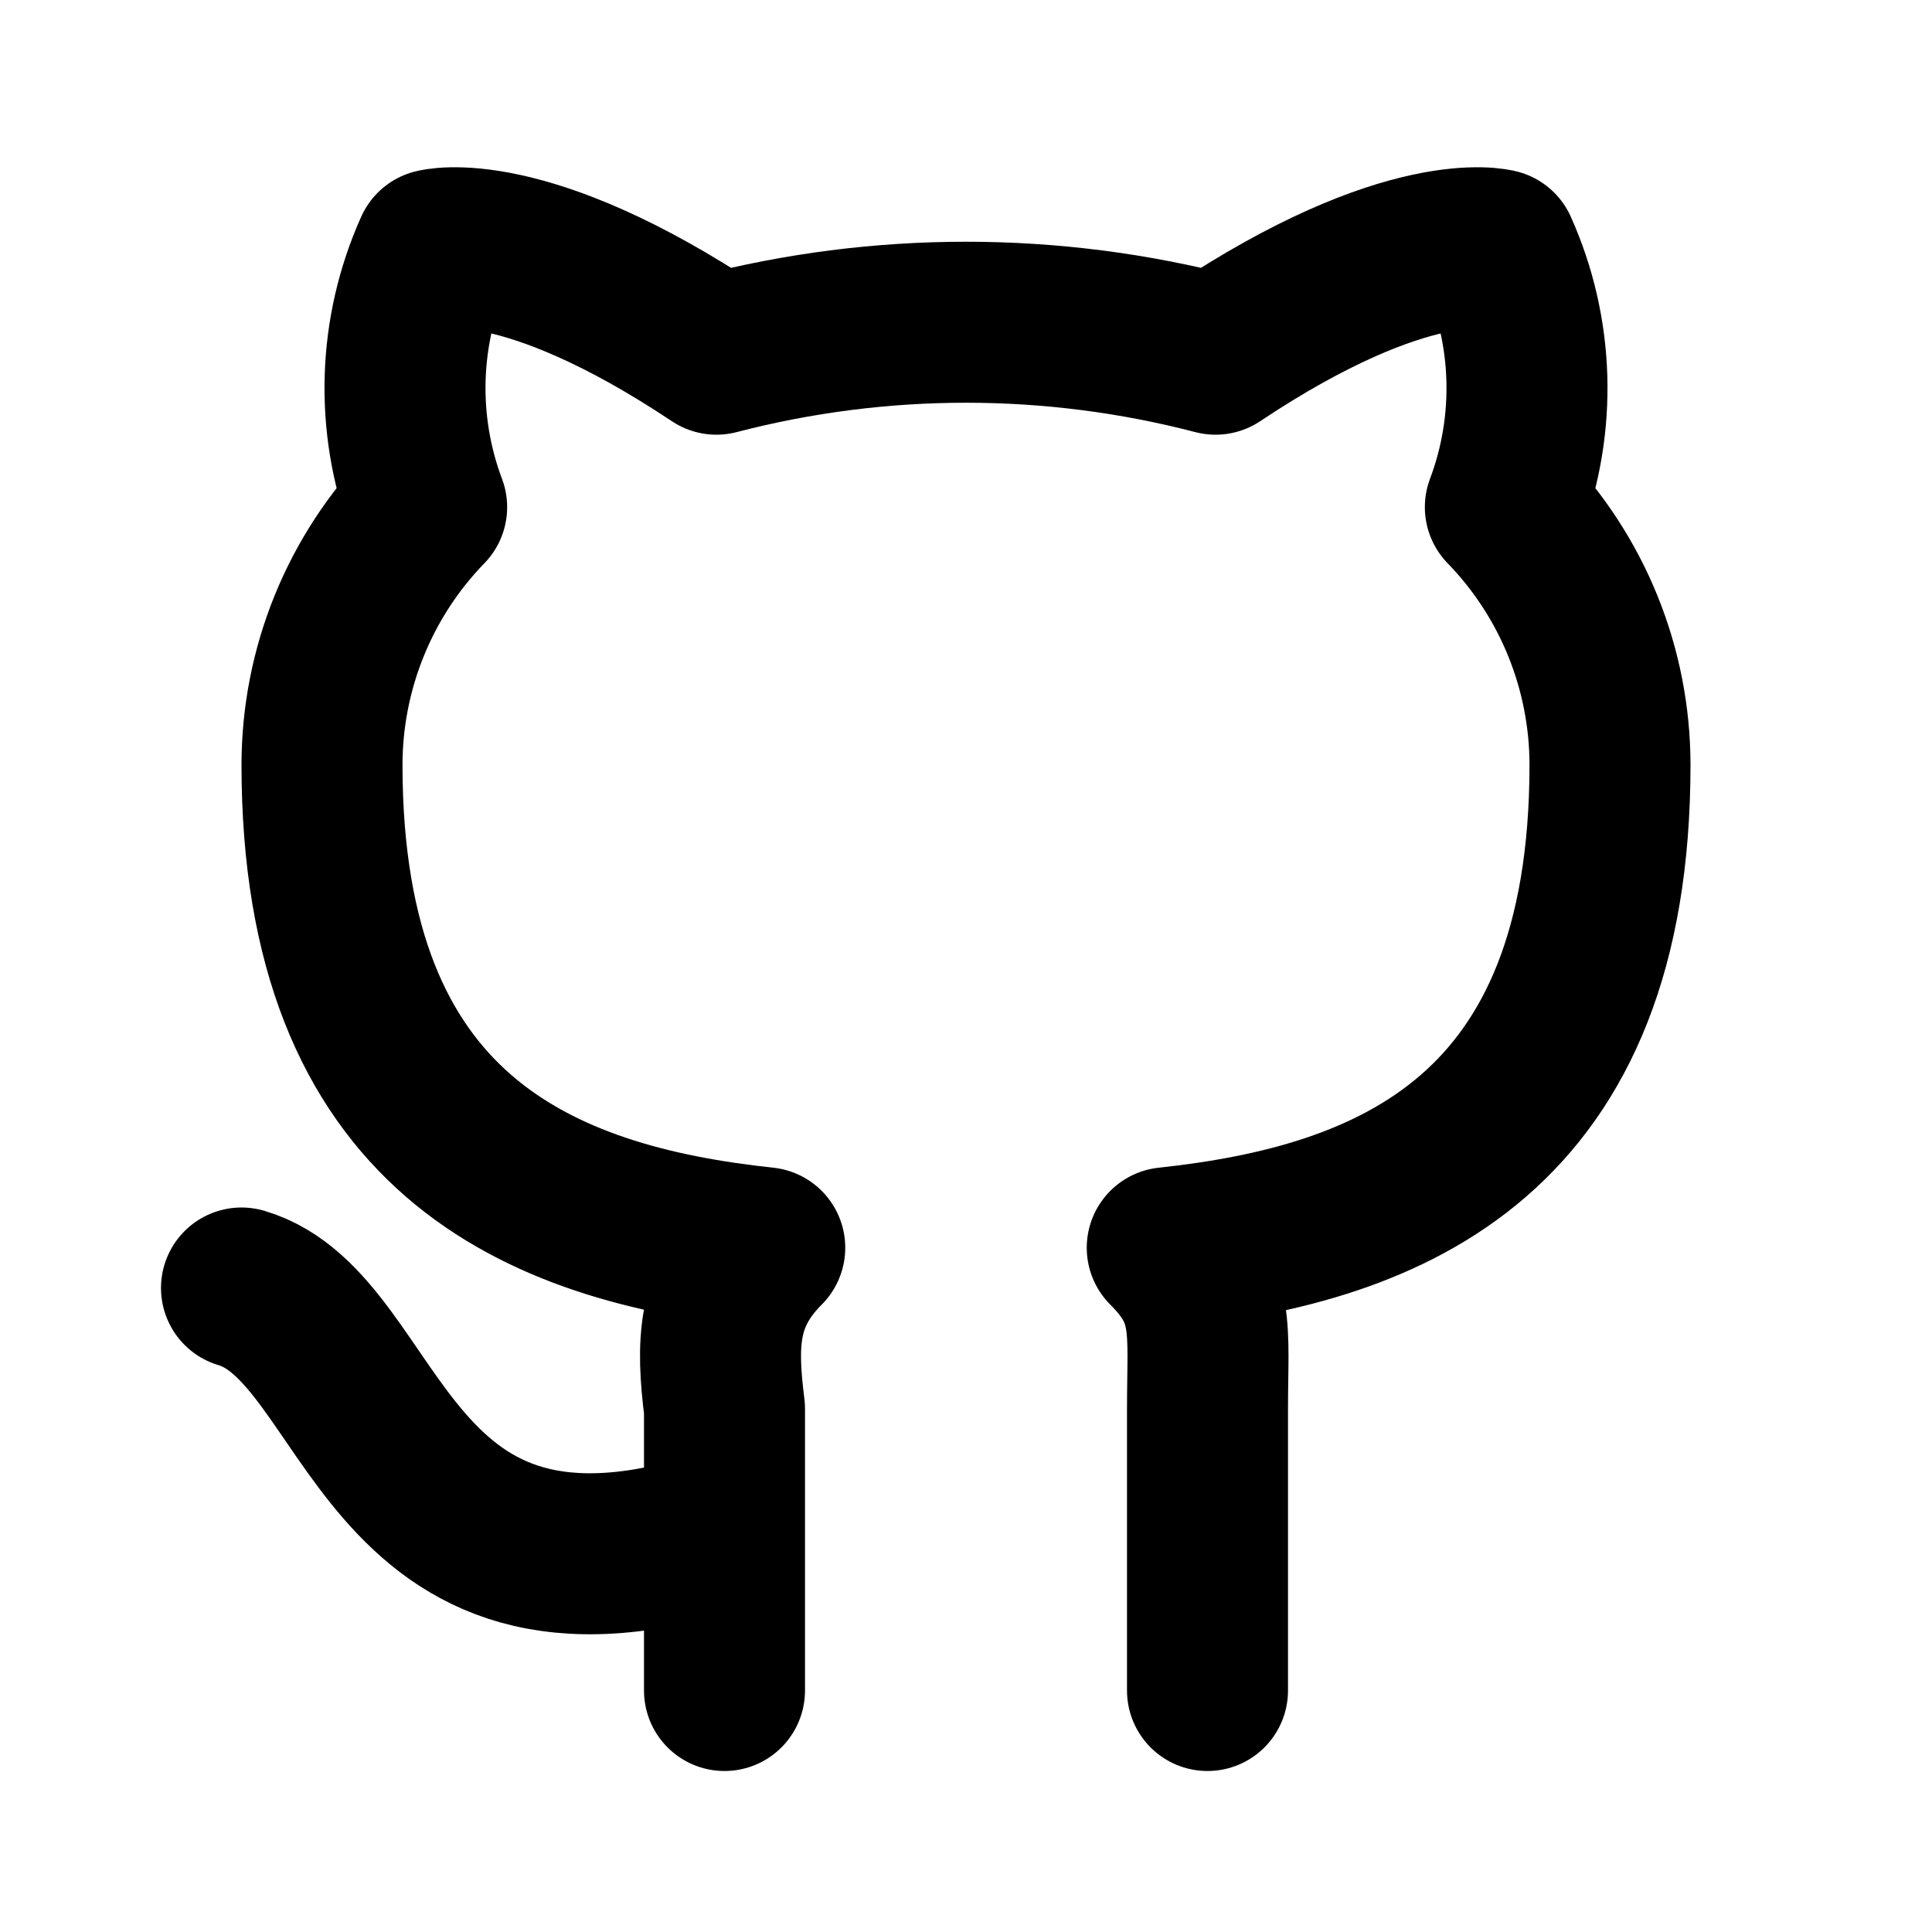
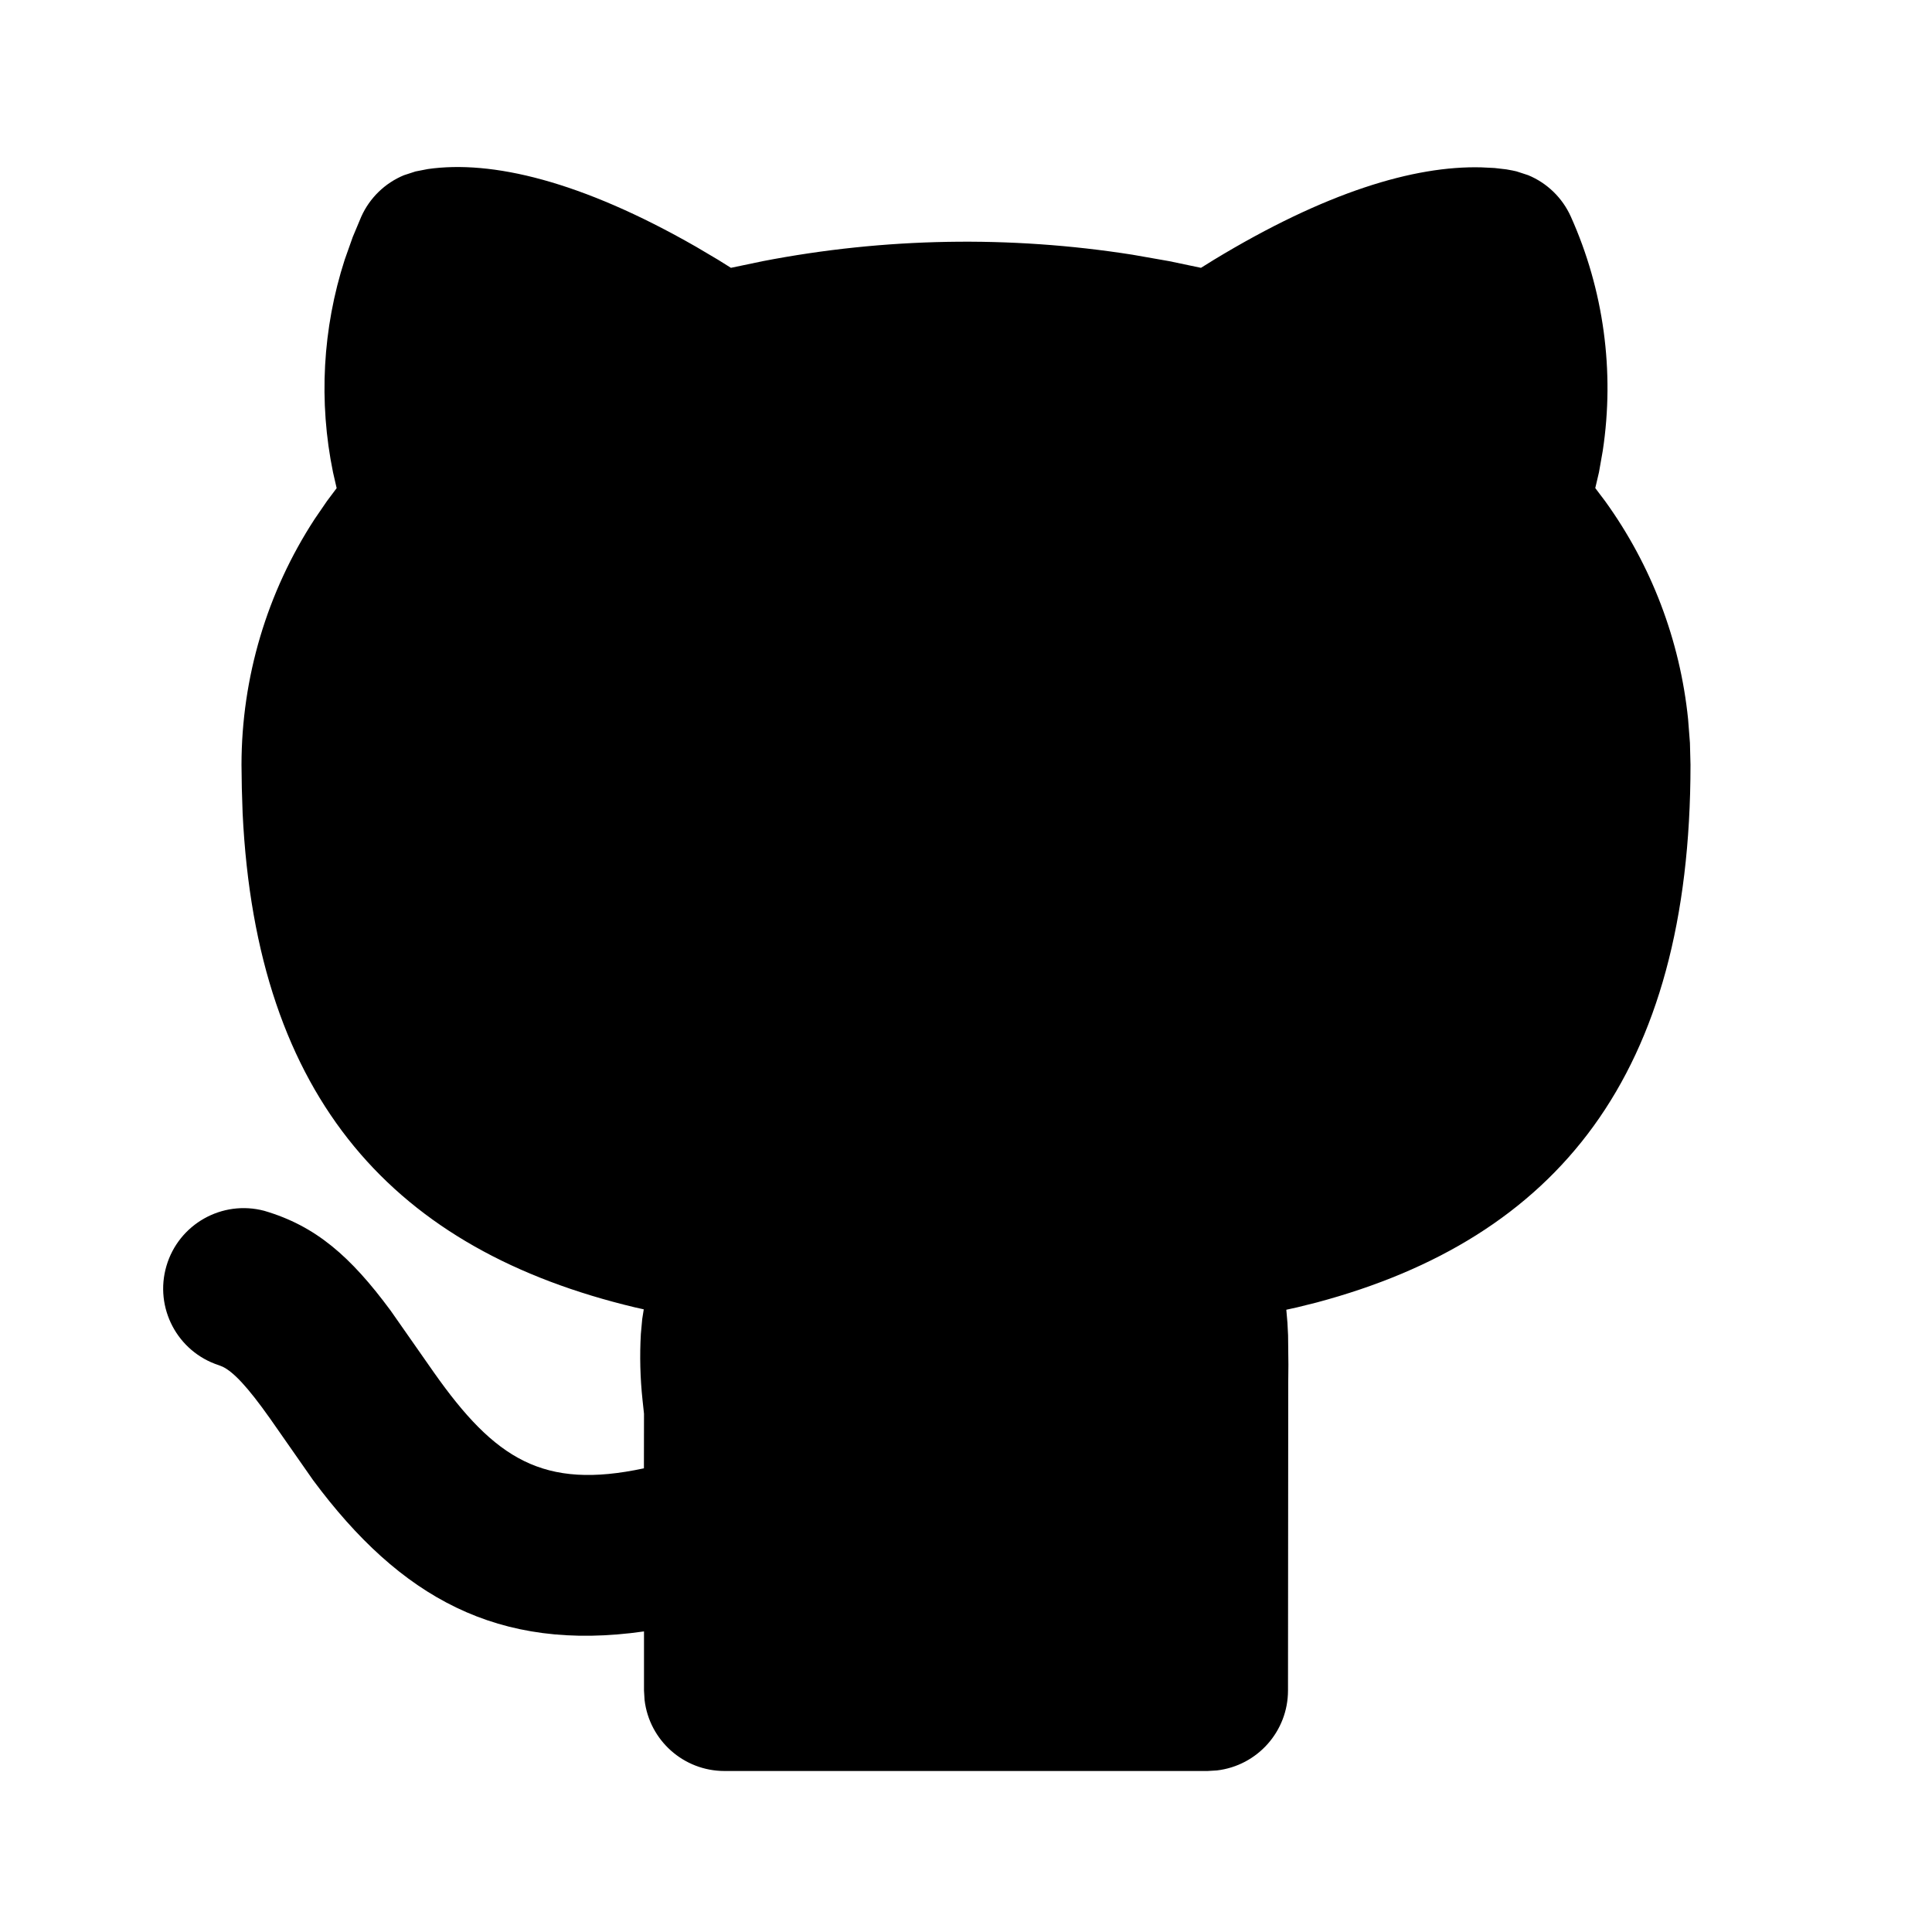
- <svg xmlns="http://www.w3.org/2000/svg" class="icon icon-tabler icon-tabler-brand-github" width="24" height="24" viewBox="0 0 24 24" stroke-width="2" stroke="currentColor" fill="none" stroke-linecap="round" stroke-linejoin="round">
+ <svg xmlns="http://www.w3.org/2000/svg" class="icon icon-tabler icon-tabler-brand-github-filled" width="24" height="24" viewBox="0 0 24 24" stroke-width="1.5" stroke="#2c3e50" fill="none" stroke-linecap="round" stroke-linejoin="round">
  <path stroke="none" d="M0 0h24v24H0z" fill="none" />
-   <path d="M9 19c-4.3 1.4 -4.3 -2.5 -6 -3m12 5v-3.5c0 -1 .1 -1.4 -.5 -2c2.8 -.3 5.5 -1.4 5.5 -6a4.6 4.6 0 0 0 -1.3 -3.2a4.2 4.2 0 0 0 -.1 -3.2s-1.1 -.3 -3.5 1.3a12.3 12.3 0 0 0 -6.2 0c-2.4 -1.6 -3.5 -1.3 -3.5 -1.3a4.2 4.2 0 0 0 -.1 3.2a4.6 4.6 0 0 0 -1.3 3.2c0 4.6 2.7 5.7 5.5 6c-.6 .6 -.6 1.2 -.5 2v3.5" />
+   <path d="M5.315 2.1c.791 -.113 1.9 .145 3.333 .966l.272 .161l.16 .1l.397 -.083a13.3 13.3 0 0 1 4.59 -.08l.456 .08l.396 .083l.161 -.1c1.385 -.84 2.487 -1.17 3.322 -1.148l.164 .008l.147 .017l.076 .014l.05 .011l.144 .047a1 1 0 0 1 .53 .514a5.2 5.2 0 0 1 .397 2.91l-.047 .267l-.046 .196l.123 .163c.574 .795 .93 1.728 1.03 2.707l.023 .295l.007 .272c0 3.855 -1.659 5.883 -4.644 6.68l-.245 .061l-.132 .029l.014 .161l.008 .157l.004 .365l-.002 .213l-.003 3.834a1 1 0 0 1 -.883 .993l-.117 .007h-6a1 1 0 0 1 -.993 -.883l-.007 -.117v-.734c-1.818 .26 -3.03 -.424 -4.11 -1.878l-.535 -.766c-.28 -.396 -.455 -.579 -.589 -.644l-.048 -.019a1 1 0 0 1 .564 -1.918c.642 .188 1.074 .568 1.57 1.239l.538 .769c.76 1.079 1.36 1.459 2.609 1.191l.001 -.678l-.018 -.168a5.03 5.03 0 0 1 -.021 -.824l.017 -.185l.019 -.12l-.108 -.024c-2.976 -.71 -4.703 -2.573 -4.875 -6.139l-.01 -.31l-.004 -.292a5.6 5.6 0 0 1 .908 -3.051l.152 -.222l.122 -.163l-.045 -.196a5.2 5.2 0 0 1 .145 -2.642l.1 -.282l.106 -.253a1 1 0 0 1 .529 -.514l.144 -.047l.154 -.03z" stroke-width="0" fill="currentColor" />
</svg>
